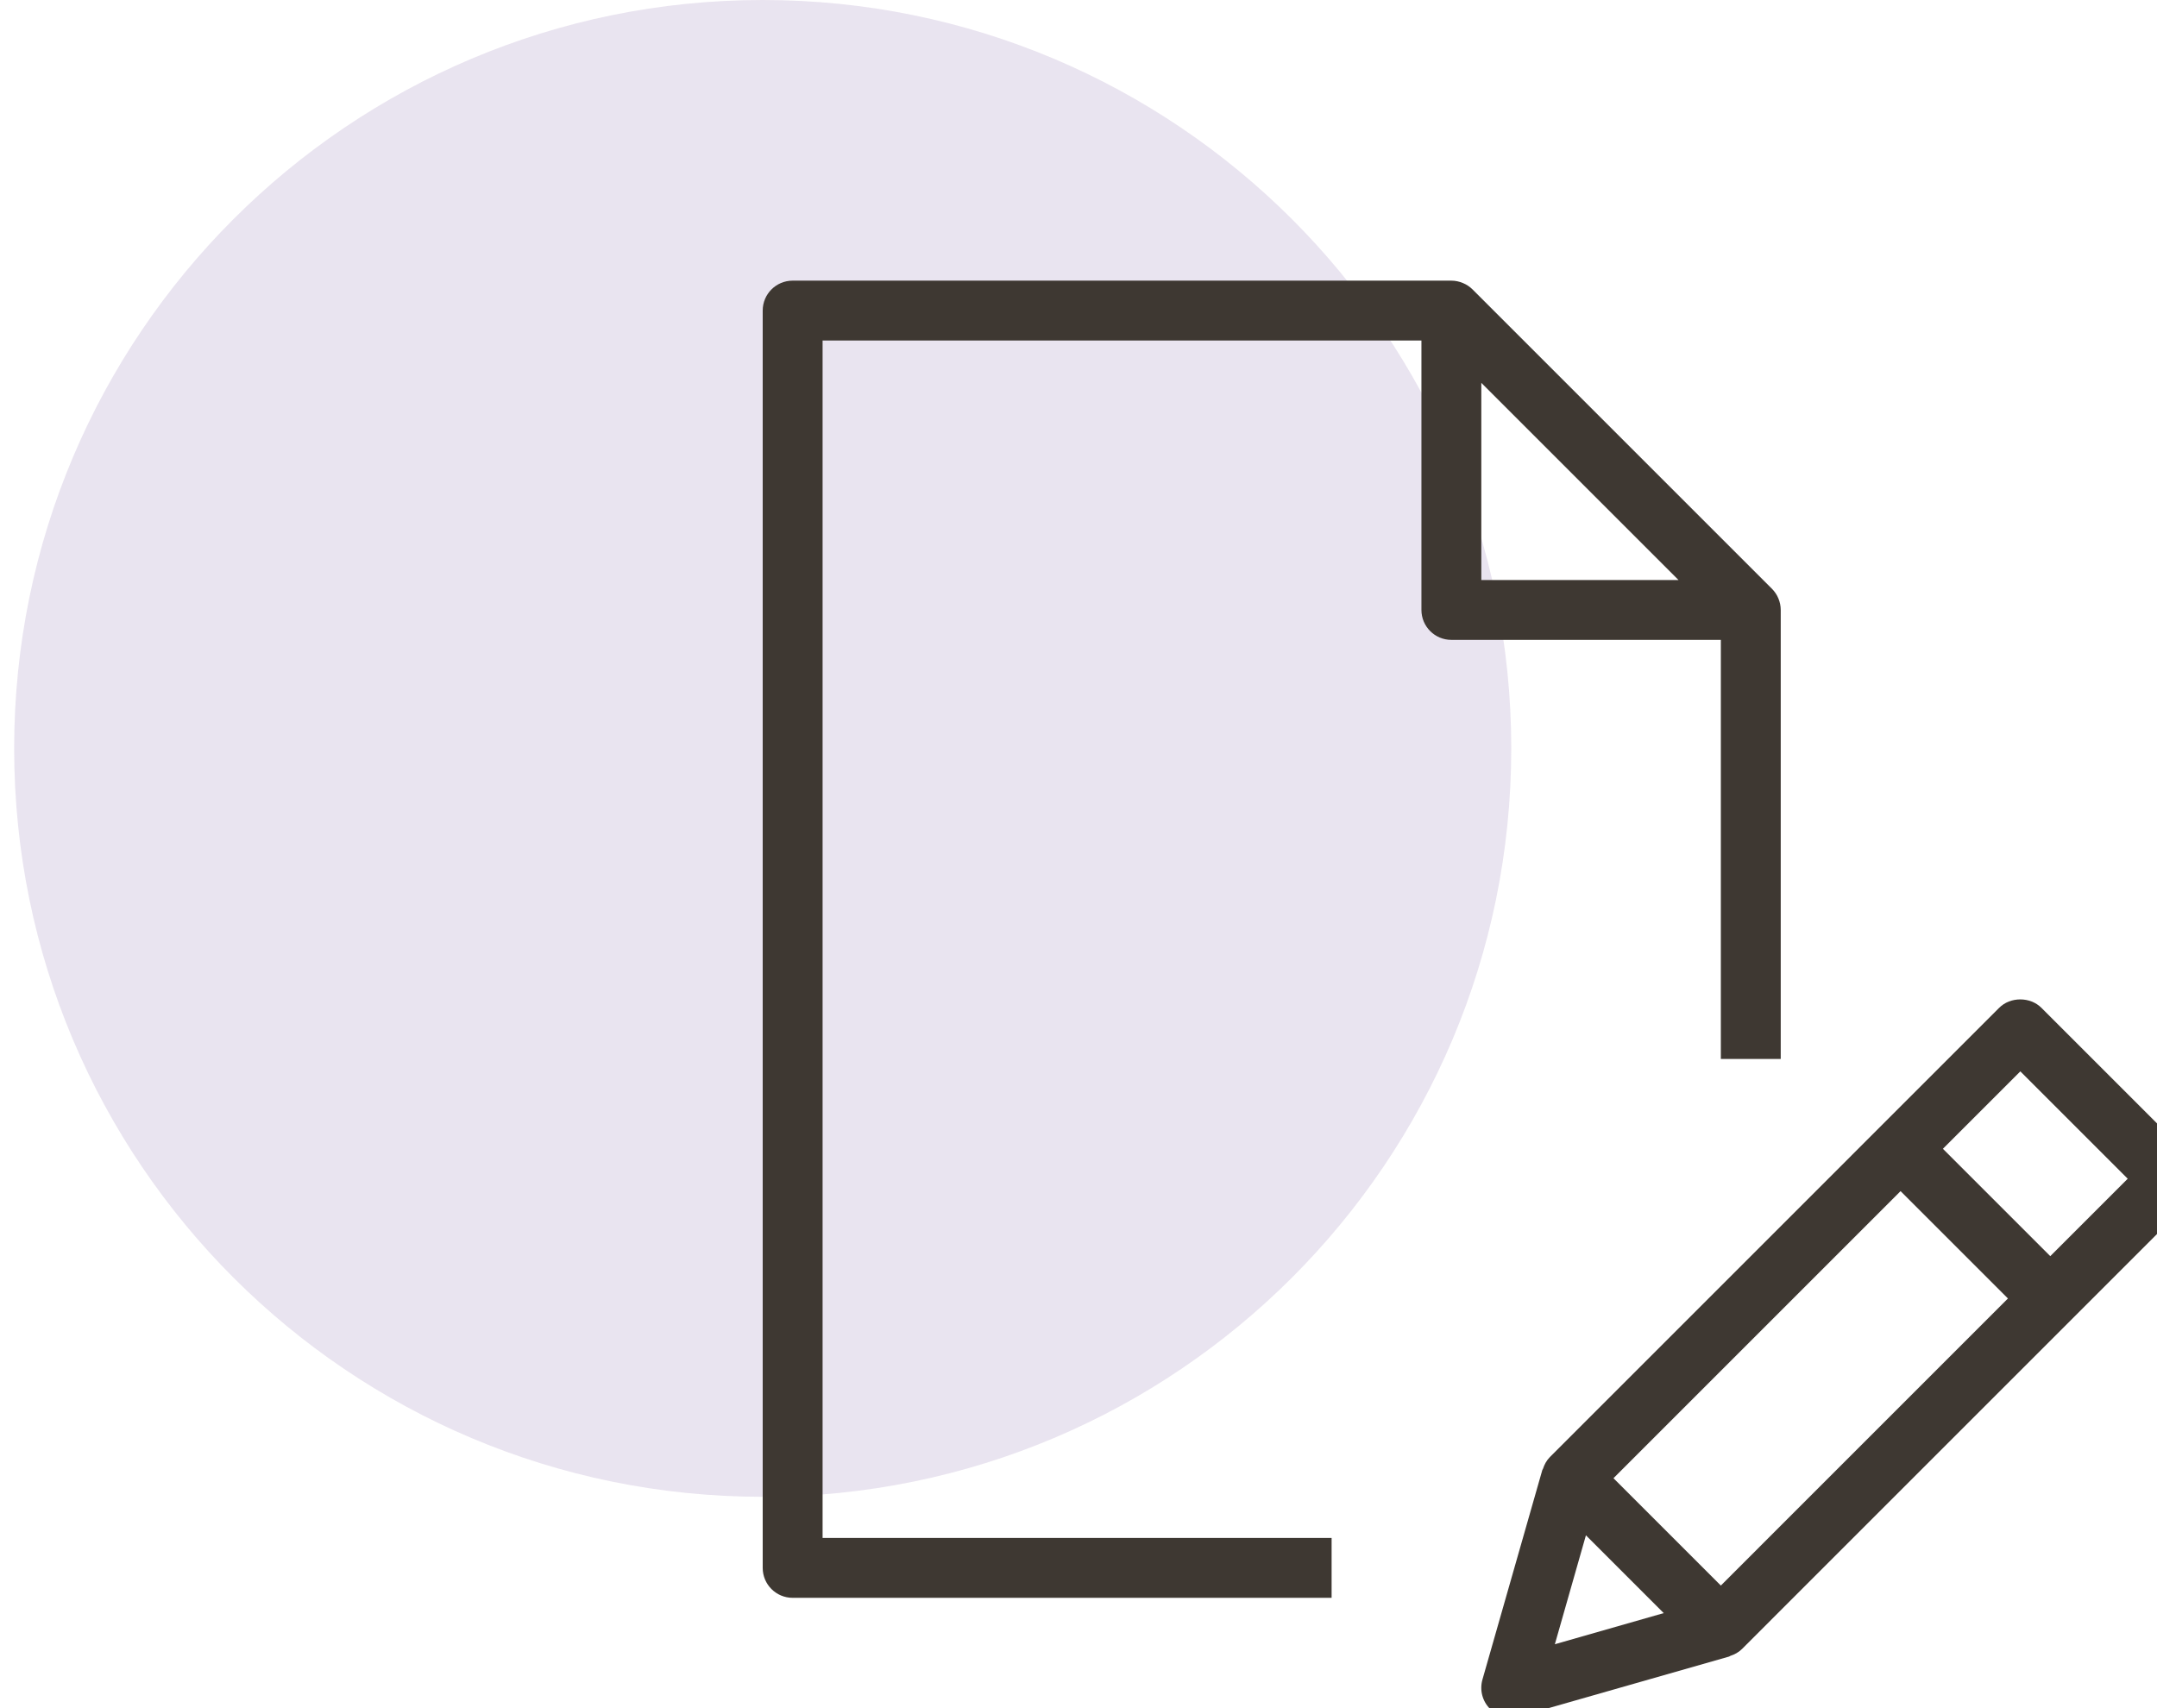
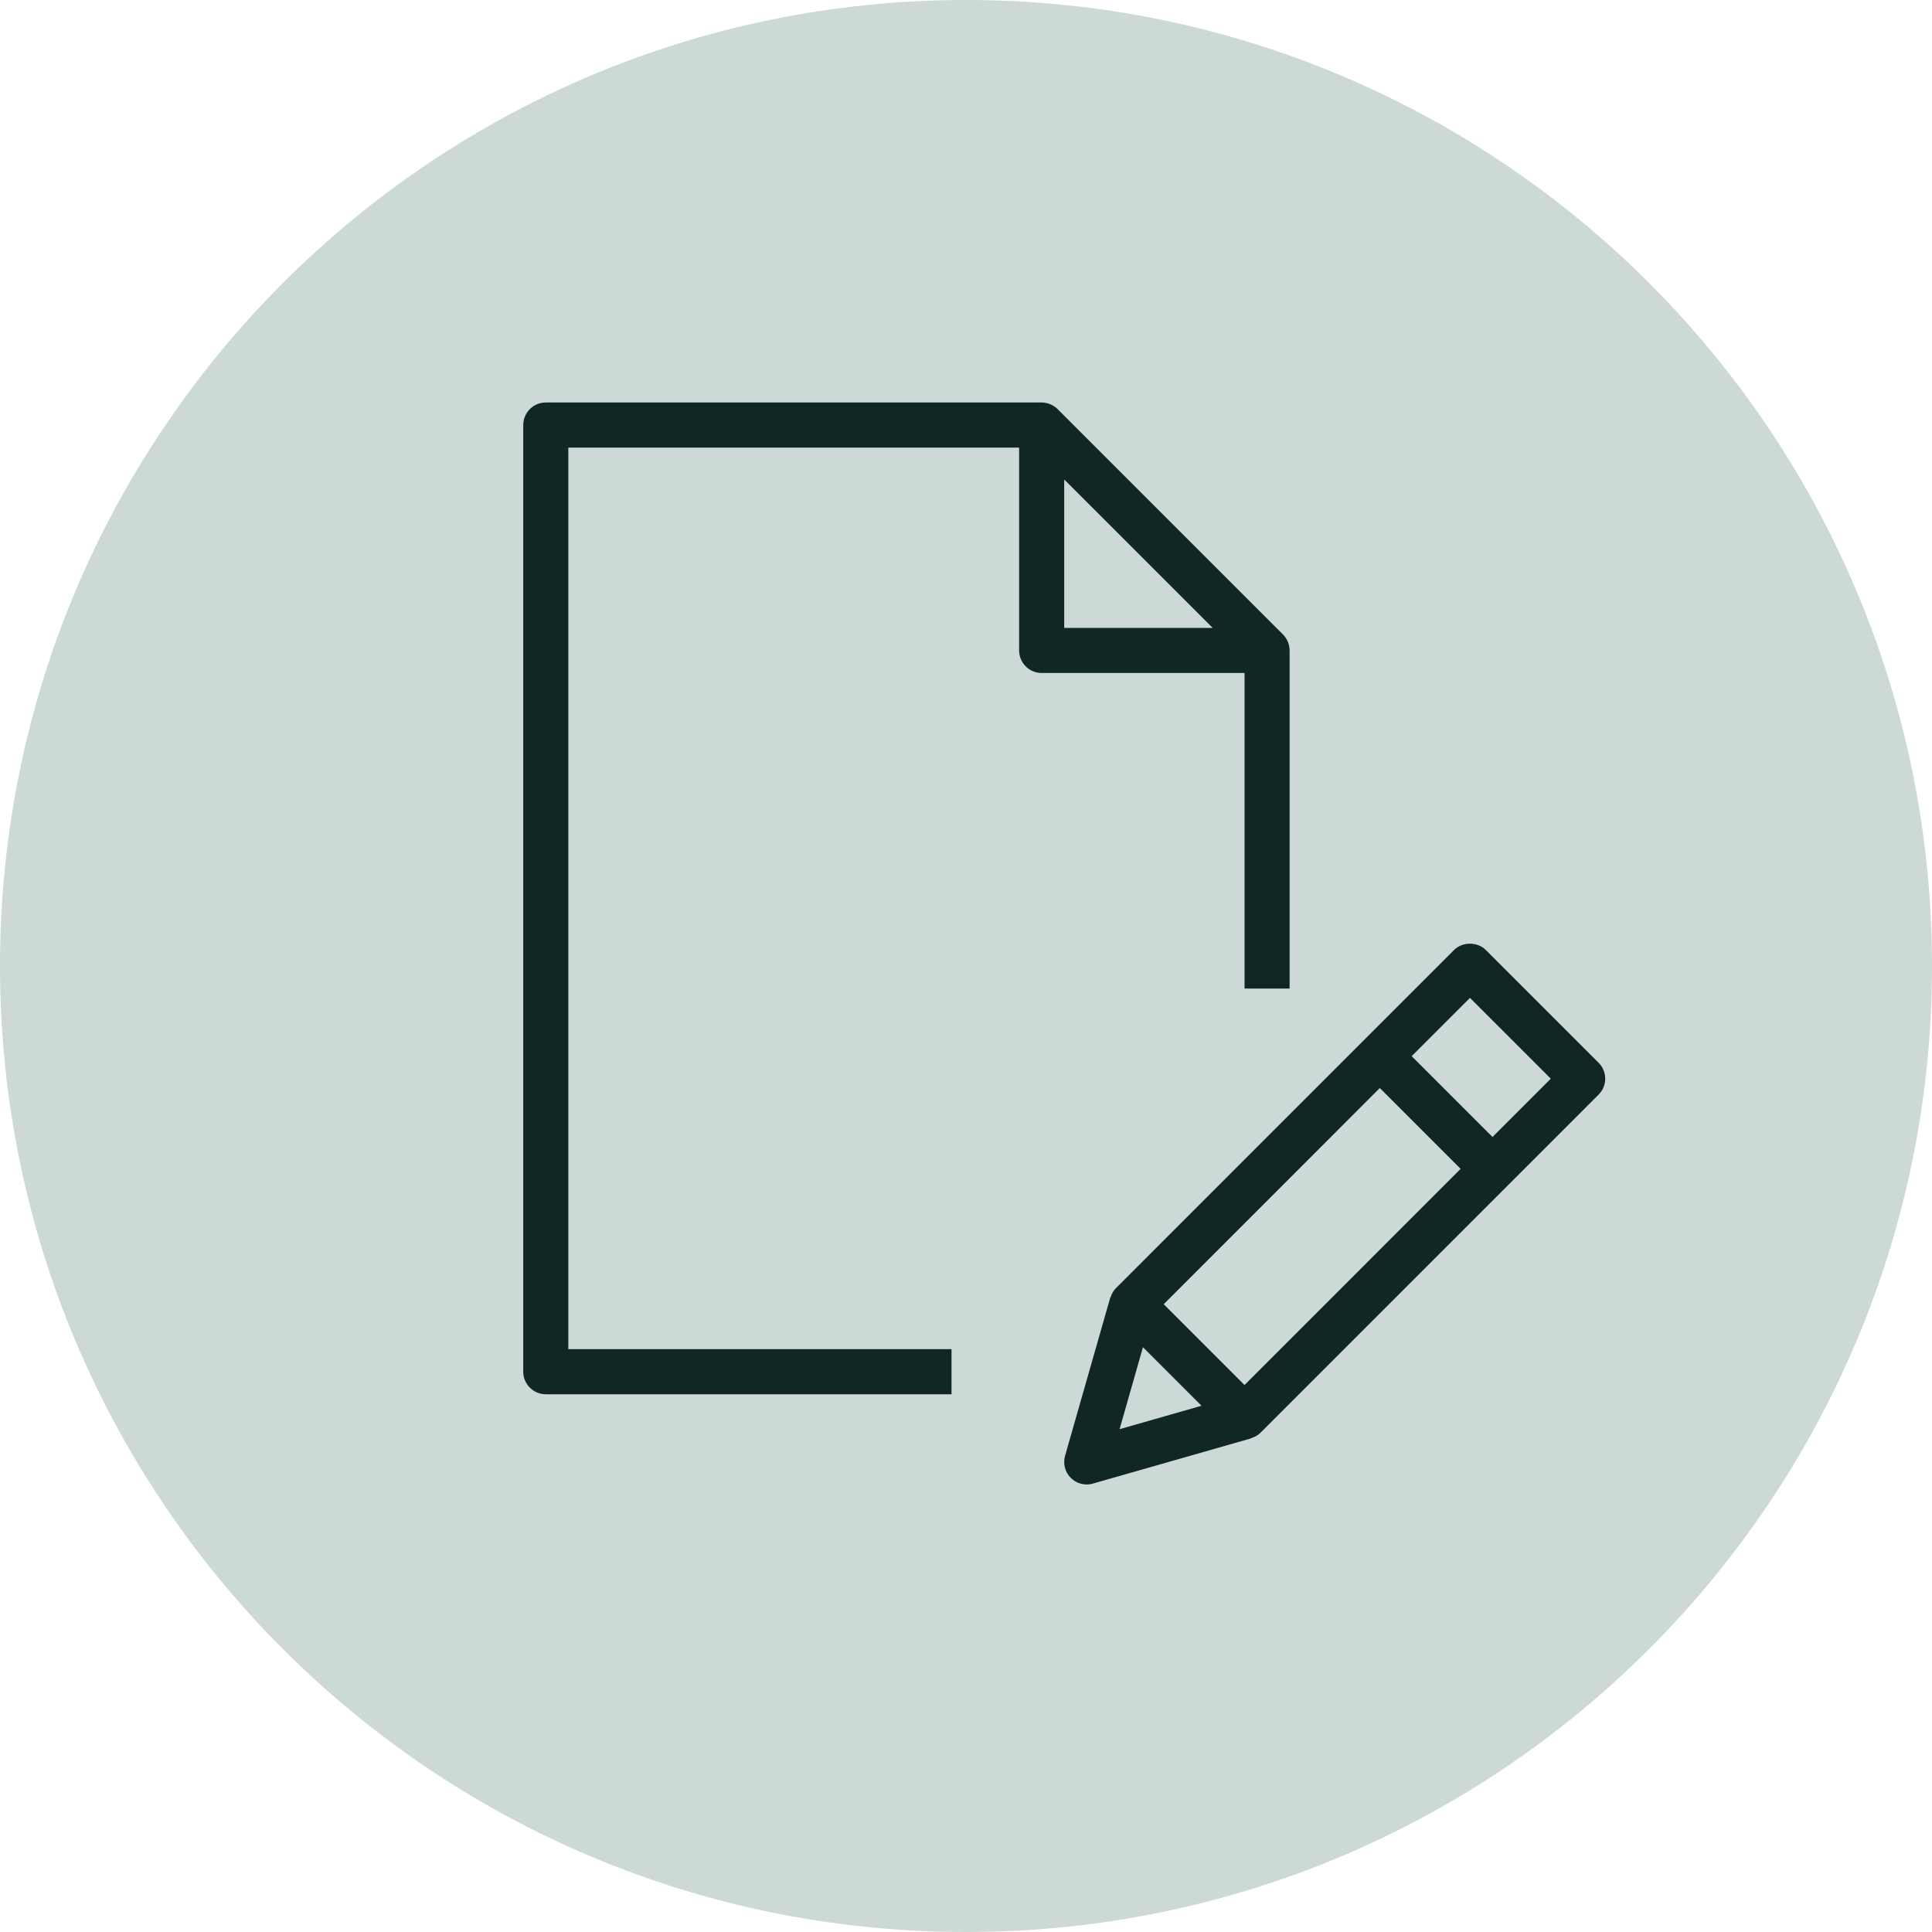
- <svg xmlns="http://www.w3.org/2000/svg" width="96" height="76" viewBox="0 0 91 73" fill="none">
-   <g opacity="0.7">
-     <rect width="64" height="64" rx="32" fill="#E0D8E9" />
-   </g>
-   <path fill-rule="evenodd" clip-rule="evenodd" d="M72.96 45.28H75.52V26.08C75.52 25.911 75.484 25.742 75.42 25.588C75.356 25.43 75.259 25.291 75.144 25.174L62.349 12.379C62.231 12.261 62.09 12.166 61.934 12.102C61.778 12.036 61.609 12 61.44 12H33.28C32.573 12 32 12.573 32 13.28V67.04C32 67.747 32.573 68.32 33.28 68.32H56.32V65.76H34.56V14.56H60.16V26.08C60.16 26.787 60.733 27.36 61.44 27.36H72.96V45.28ZM62.72 16.37L71.15 24.8H62.72V16.37ZM93.066 49.494L86.666 43.094C86.185 42.612 85.335 42.612 84.856 43.094L65.654 62.299C65.508 62.445 65.416 62.621 65.357 62.803C65.354 62.812 65.349 62.82 65.343 62.828C65.337 62.835 65.331 62.843 65.329 62.852L62.769 71.812C62.641 72.26 62.764 72.741 63.094 73.069C63.337 73.312 63.665 73.443 64 73.443C64.118 73.443 64.236 73.427 64.353 73.391L73.313 70.831C73.322 70.829 73.33 70.823 73.338 70.817C73.345 70.811 73.353 70.806 73.362 70.803C73.544 70.744 73.723 70.65 73.866 70.506L93.069 51.301C93.568 50.804 93.568 49.995 93.066 49.494ZM72.96 67.795L68.37 63.205L80.643 50.93L85.233 55.52L72.96 67.795ZM70.518 68.973L67.192 65.647L65.864 70.304L70.518 68.973ZM87.043 53.71L82.453 49.12L85.763 45.81L90.353 50.4L87.043 53.71Z" fill="#3E3832" />
+ <svg xmlns="http://www.w3.org/2000/svg" width="96" height="96" viewBox="0 0 96 96" fill="none">
+   <circle cx="48" cy="48" r="48" fill="#CCD9D7" />
+   <path fill-rule="evenodd" clip-rule="evenodd" d="M61.84 49.12H64.08V32.32C64.08 32.172 64.049 32.024 63.993 31.89C63.937 31.751 63.852 31.63 63.751 31.527L52.555 20.331C52.452 20.229 52.329 20.146 52.192 20.09C52.056 20.031 51.908 20 51.76 20H27.12C26.502 20 26 20.502 26 21.12V68.16C26 68.778 26.502 69.28 27.12 69.28H47.28V67.04H28.24V22.24H50.64V32.32C50.64 32.938 51.142 33.44 51.76 33.44H61.84V49.12ZM52.88 23.824L60.256 31.2H52.88V23.824ZM79.433 52.807L73.833 47.207C73.412 46.786 72.668 46.786 72.249 47.207L55.447 64.011C55.319 64.139 55.239 64.294 55.187 64.453C55.185 64.461 55.18 64.467 55.175 64.474C55.17 64.481 55.165 64.487 55.163 64.495L52.923 72.335C52.811 72.727 52.918 73.148 53.207 73.435C53.42 73.648 53.707 73.762 54 73.762C54.103 73.762 54.206 73.749 54.309 73.717L62.149 71.477C62.157 71.475 62.164 71.47 62.17 71.465C62.177 71.46 62.184 71.455 62.192 71.453C62.351 71.401 62.508 71.318 62.633 71.193L79.435 54.389C79.872 53.954 79.872 53.246 79.433 52.807ZM61.84 68.821L57.824 64.805L68.562 54.064L72.579 58.08L61.84 68.821ZM59.703 69.851L56.793 66.941L55.631 71.016L59.703 69.851ZM74.162 56.496L70.146 52.48L73.042 49.584L77.059 53.6L74.162 56.496Z" fill="#102723" />
</svg>
